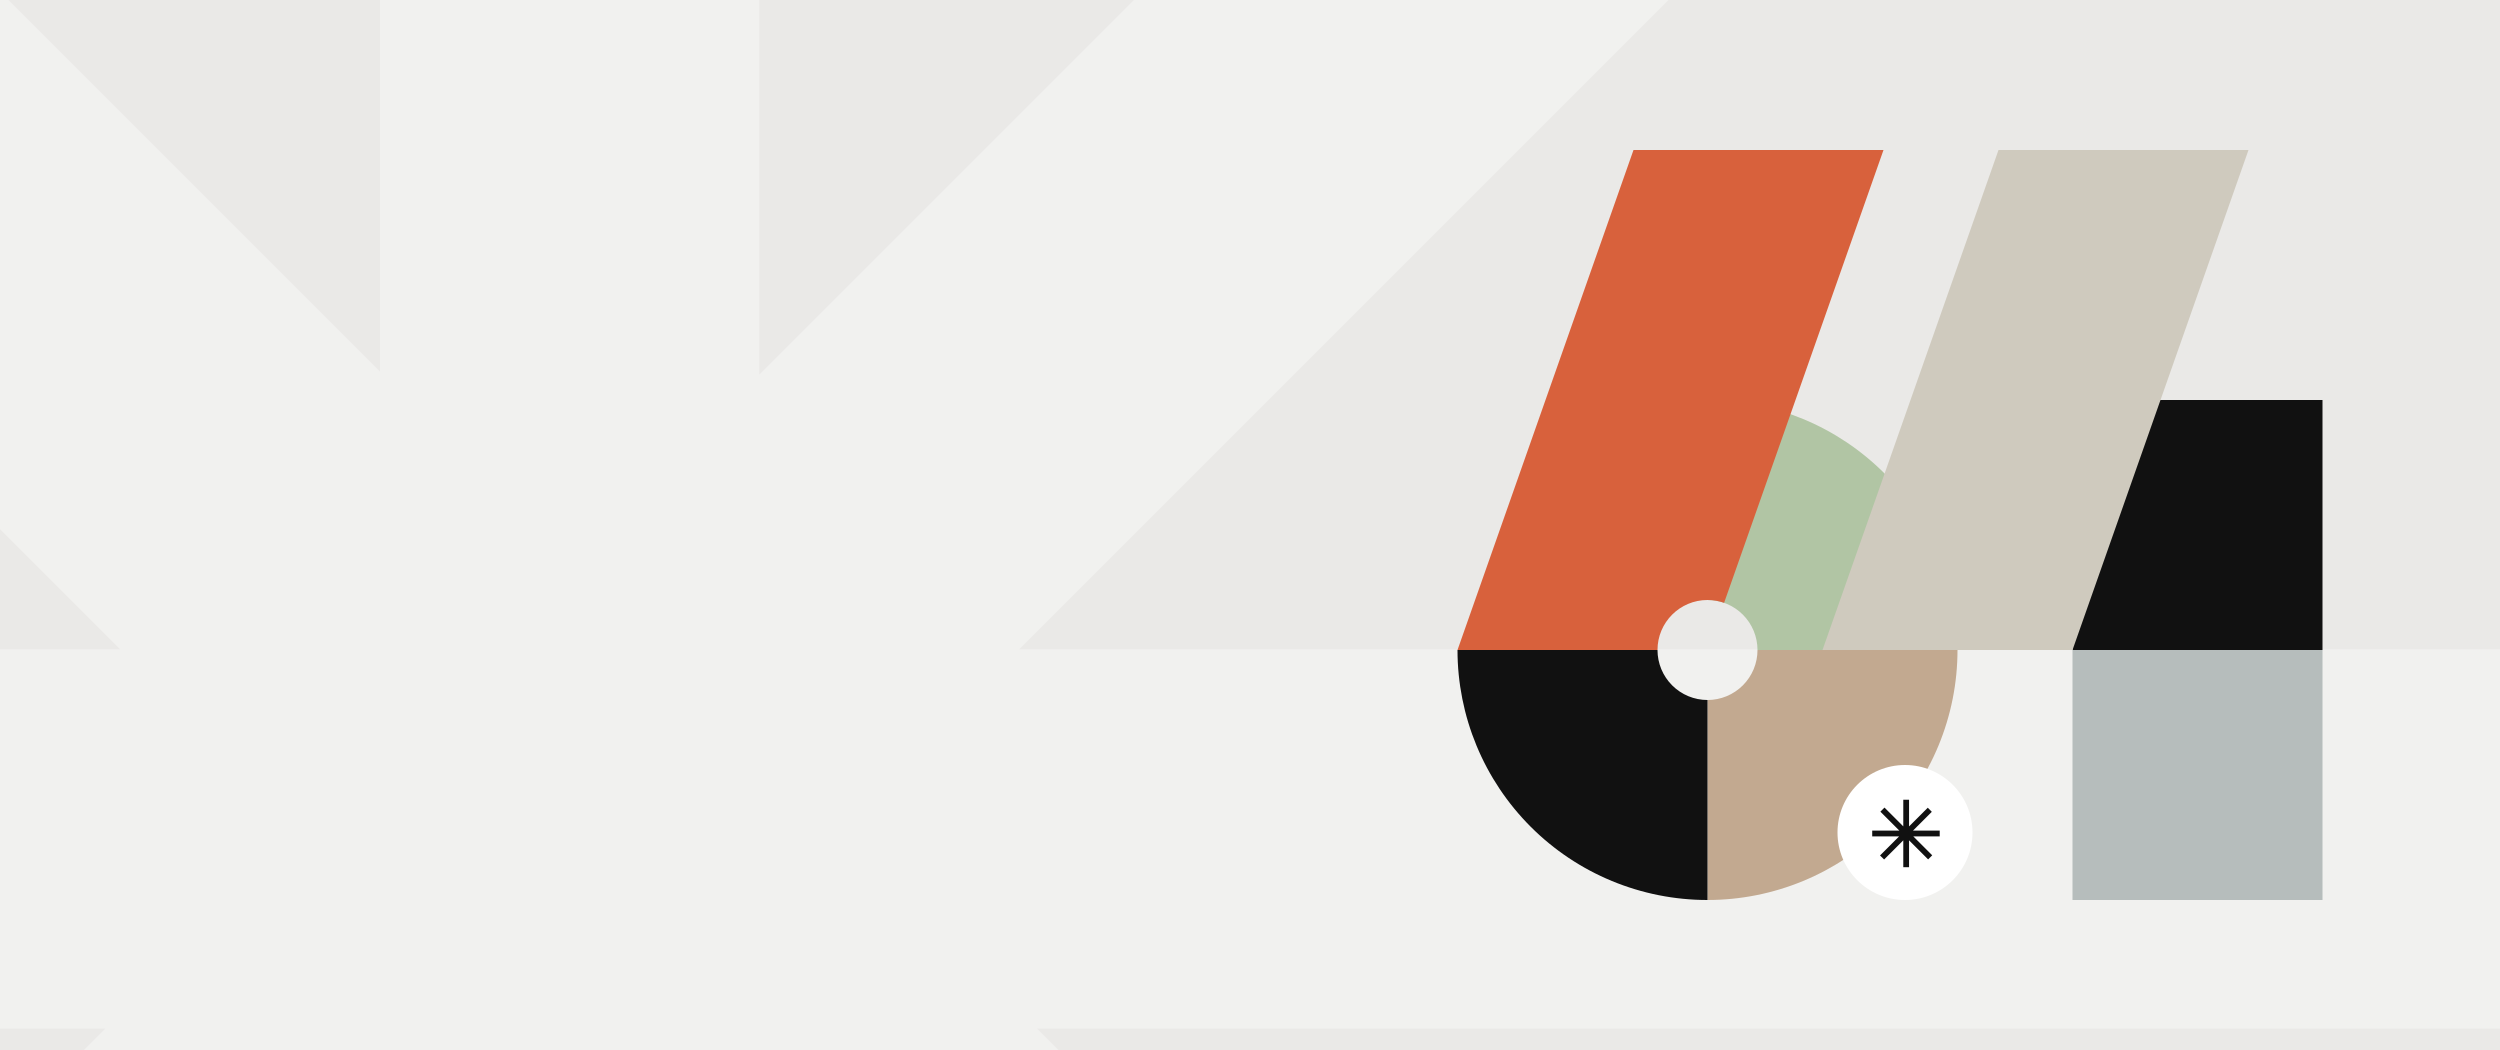
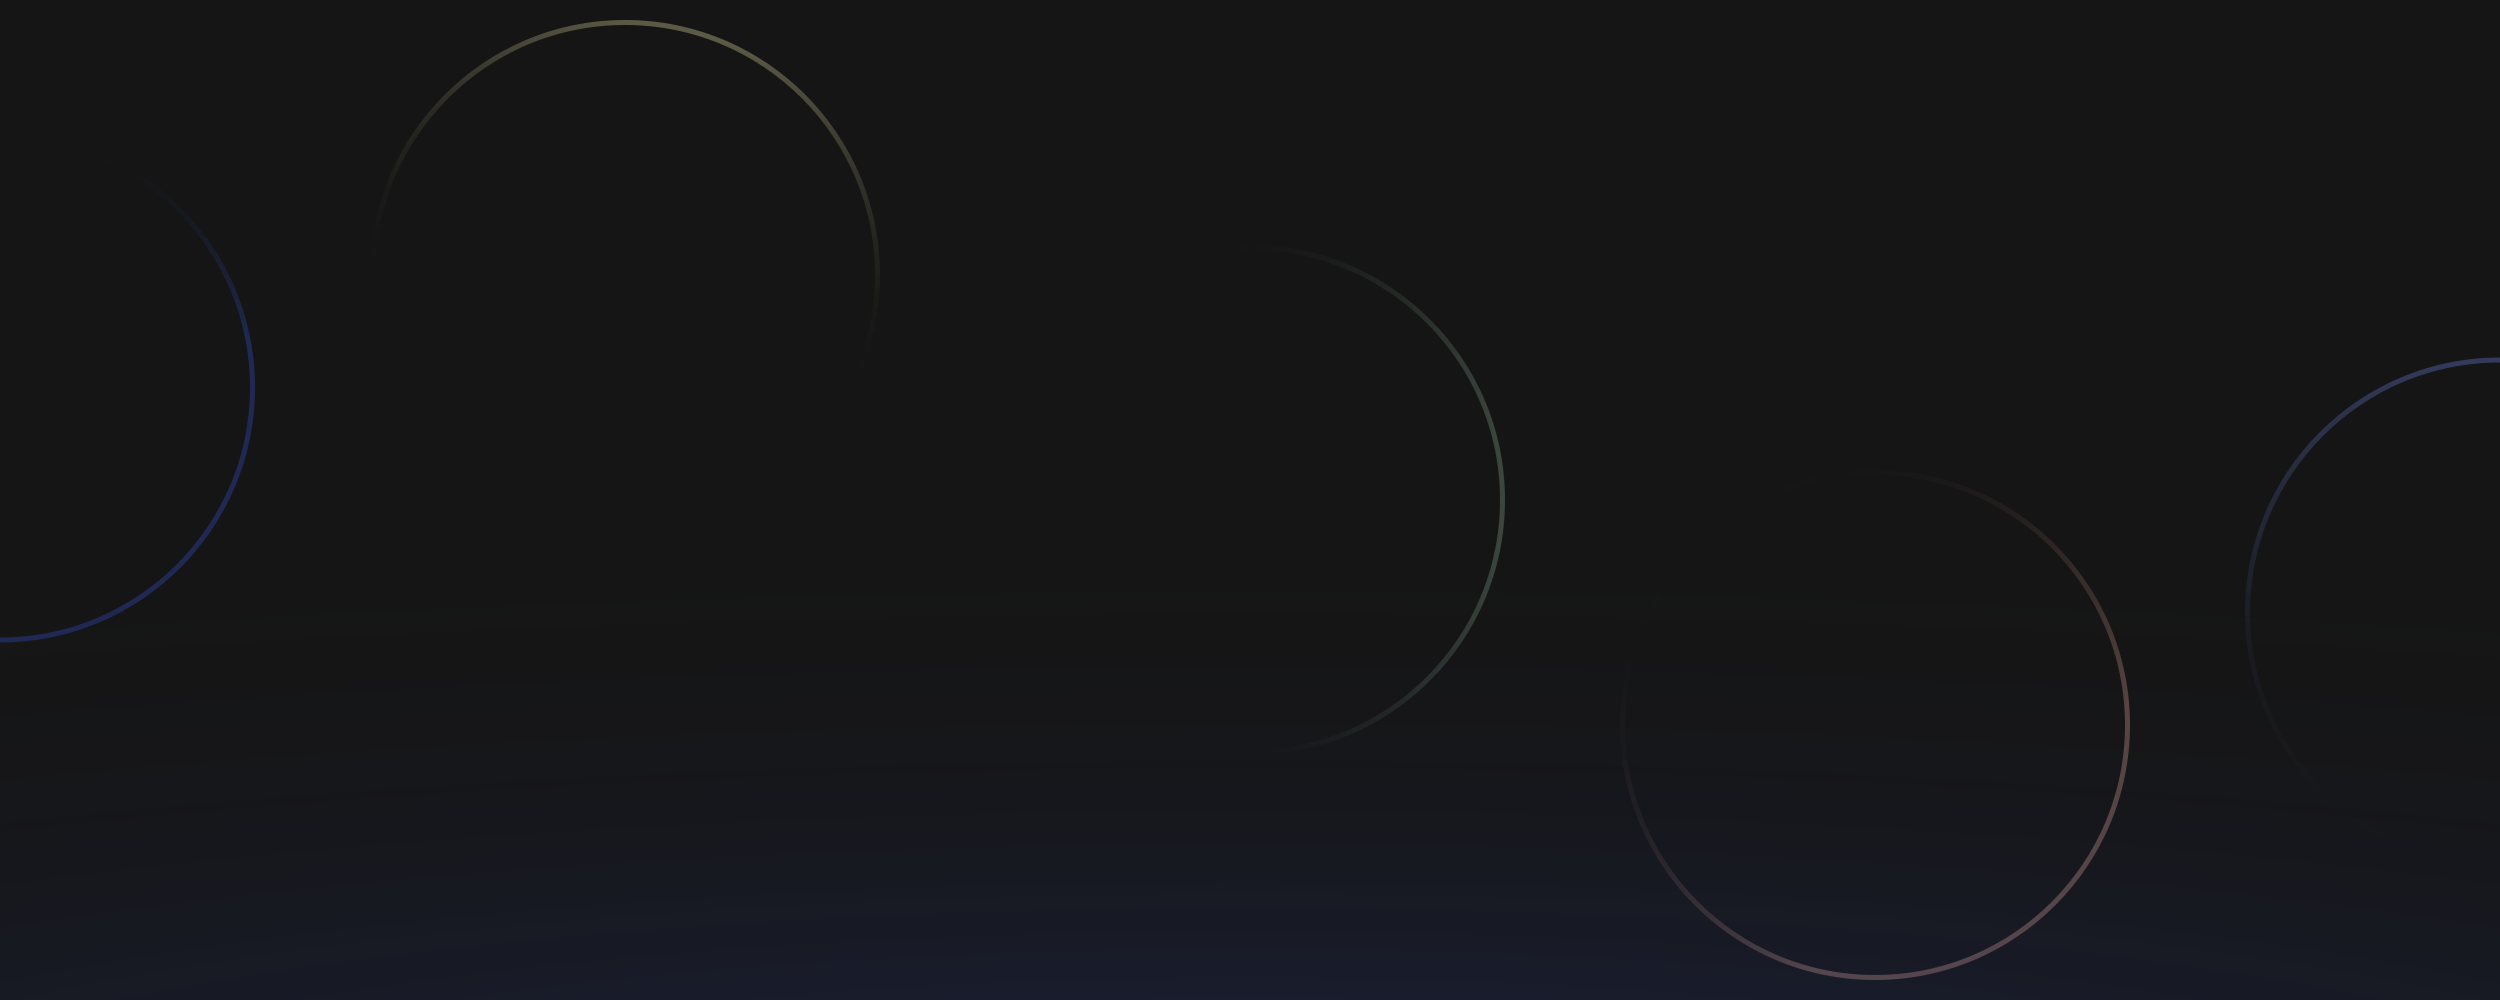
- <svg xmlns="http://www.w3.org/2000/svg" width="1000" height="420" viewBox="0 0 1000 420" fill="none">
-   <g clip-path="url(#clip0_945_5546)">
-     <rect width="1000" height="420" fill="#EAE9E7" />
-     <path d="M303.711 -552.516V149.852L795.846 -342.283L902.156 -234.778L407.632 259.746H1110V411.448H414.799L912.907 909.556L805.402 1017.06L303.711 515.37V1222.52H152.009V515.37L-352.071 1019.45L-459.577 913.139L42.115 411.448H-665.031V259.746H48.087L-450.021 -238.361L-342.515 -345.867L152.009 148.657V-552.516H303.711Z" fill="white" fill-opacity="0.35" />
-     <path d="M783 260C783 273.132 780.413 286.136 775.388 298.268C770.362 310.401 762.997 321.425 753.711 330.711C744.425 339.997 733.401 347.362 721.268 352.388C709.136 357.413 696.132 360 683 360L683 280C685.626 280 688.227 279.483 690.654 278.478C693.08 277.472 695.285 275.999 697.142 274.142C698.999 272.285 700.472 270.08 701.478 267.654C702.483 265.227 703 262.626 703 260H783Z" fill="#C2A990" />
-     <path d="M683 160C696.132 160 709.136 162.587 721.268 167.612C733.401 172.638 744.425 180.003 753.711 189.289C762.997 198.575 770.362 209.599 775.388 221.732C780.413 233.864 783 246.868 783 260L703 260C703 257.374 702.483 254.773 701.478 252.346C700.472 249.92 698.999 247.715 697.142 245.858C695.285 244.001 693.08 242.528 690.654 241.522C688.227 240.517 685.626 240 683 240V160Z" fill="#B1C5A4" />
-     <path d="M683 360C669.868 360 656.864 357.413 644.732 352.388C632.599 347.362 621.575 339.996 612.289 330.711C603.003 321.425 595.637 310.401 590.612 298.268C585.587 286.136 583 273.132 583 260L663 260C663 262.626 663.517 265.227 664.522 267.654C665.527 270.08 667.001 272.285 668.858 274.142C670.715 275.999 672.92 277.472 675.346 278.478C677.773 279.483 680.374 280 683 280L683 360Z" fill="#111111" />
-     <path fill-rule="evenodd" clip-rule="evenodd" d="M753.4 60H653.4L583 260L663 260C663 248.954 671.954 240 683 240C685.329 240 687.564 240.398 689.642 241.129L753.4 60Z" fill="#D8613C" />
-     <rect x="829" y="160" width="100" height="100" fill="#111111" />
-     <rect x="829" y="260" width="100" height="100" fill="#B6BDBC" />
-     <path d="M799.4 60H899.4L829 260H729L799.4 60Z" fill="#CFCABE" />
-     <circle cx="762" cy="333" r="27" fill="white" />
-     <path d="M763.621 319.886V330.569L771.107 323.084L772.724 324.719L765.202 332.241H775.886V334.549H765.311L772.888 342.125L771.252 343.761L763.621 336.129V346.886H761.314V336.129L753.646 343.797L752.011 342.18L759.642 334.549H748.886V332.241H759.733L752.156 324.664L753.792 323.029L761.314 330.551V319.886H763.621Z" fill="#111111" />
+ <svg xmlns="http://www.w3.org/2000/svg" width="1000" height="400" fill="none">
+   <g clip-path="url(#clip0_1916_7547)">
+     <path fill="#151515" d="M0 0h1000v400H0z" />
+     <g opacity=".3" stroke-width="2">
+       <circle cy="155" r="101" stroke="url(#paint0_linear_1916_7547)" />
+       <circle cx="250" cy="110" r="101" transform="rotate(90 250 110)" stroke="url(#paint1_linear_1916_7547)" />
+       <circle cx="750" cy="290" r="101" transform="rotate(90 750 290)" stroke="url(#paint2_linear_1916_7547)" />
+       <circle opacity=".7" cx="500" cy="200" r="101" transform="rotate(90 500 200)" stroke="url(#paint3_linear_1916_7547)" />
+       <circle cx="1000" cy="245" r="101" stroke="url(#paint4_linear_1916_7547)" />
+     </g>
+     <ellipse opacity=".2" cx="500" cy="463" rx="1497" ry="249" fill="url(#paint5_radial_1916_7547)" />
  </g>
  <defs>
-     <clipPath id="clip0_945_5546">
-       <rect width="1000" height="420" fill="white" />
+     <linearGradient id="paint0_linear_1916_7547" x1="90" y1="270" x2="-24" y2="102" gradientUnits="userSpaceOnUse">
+       <stop stop-color="#3858E9" />
+       <stop offset=".516" stop-color="#3858E9" />
+       <stop offset="1" stop-color="#151515" stop-opacity="0" />
+     </linearGradient>
+     <linearGradient id="paint1_linear_1916_7547" x1="131" y1="183" x2="250" y2="210" gradientUnits="userSpaceOnUse">
+       <stop stop-color="#FFFCB5" />
+       <stop offset="1" stop-color="#151515" stop-opacity="0" />
+     </linearGradient>
+     <linearGradient id="paint2_linear_1916_7547" x1="664" y1="350" x2="825" y2="214" gradientUnits="userSpaceOnUse">
+       <stop stop-color="#151515" stop-opacity="0" />
+       <stop offset=".776" stop-color="#FFB7A7" />
+       <stop offset="1" stop-color="#FFB7A7" />
+     </linearGradient>
+     <linearGradient id="paint3_linear_1916_7547" x1="500" y1="100" x2="500" y2="300" gradientUnits="userSpaceOnUse">
+       <stop stop-color="#C7FFDB" />
+       <stop offset=".563" stop-color="#151515" stop-opacity="0" />
+     </linearGradient>
+     <linearGradient id="paint4_linear_1916_7547" x1="1000" y1="145" x2="1000" y2="345" gradientUnits="userSpaceOnUse">
+       <stop stop-color="#7B90FF" />
+       <stop offset="1" stop-color="#151515" stop-opacity="0" />
+     </linearGradient>
+     <radialGradient id="paint5_radial_1916_7547" cx="0" cy="0" r="1" gradientUnits="userSpaceOnUse" gradientTransform="matrix(0 249 -1497 0 500 463)">
+       <stop stop-color="#3858E9" />
+       <stop offset="1" stop-color="#151515" stop-opacity="0" />
+     </radialGradient>
+     <clipPath id="clip0_1916_7547">
+       <path fill="#fff" d="M0 0h1000v400H0z" />
    </clipPath>
  </defs>
</svg>
